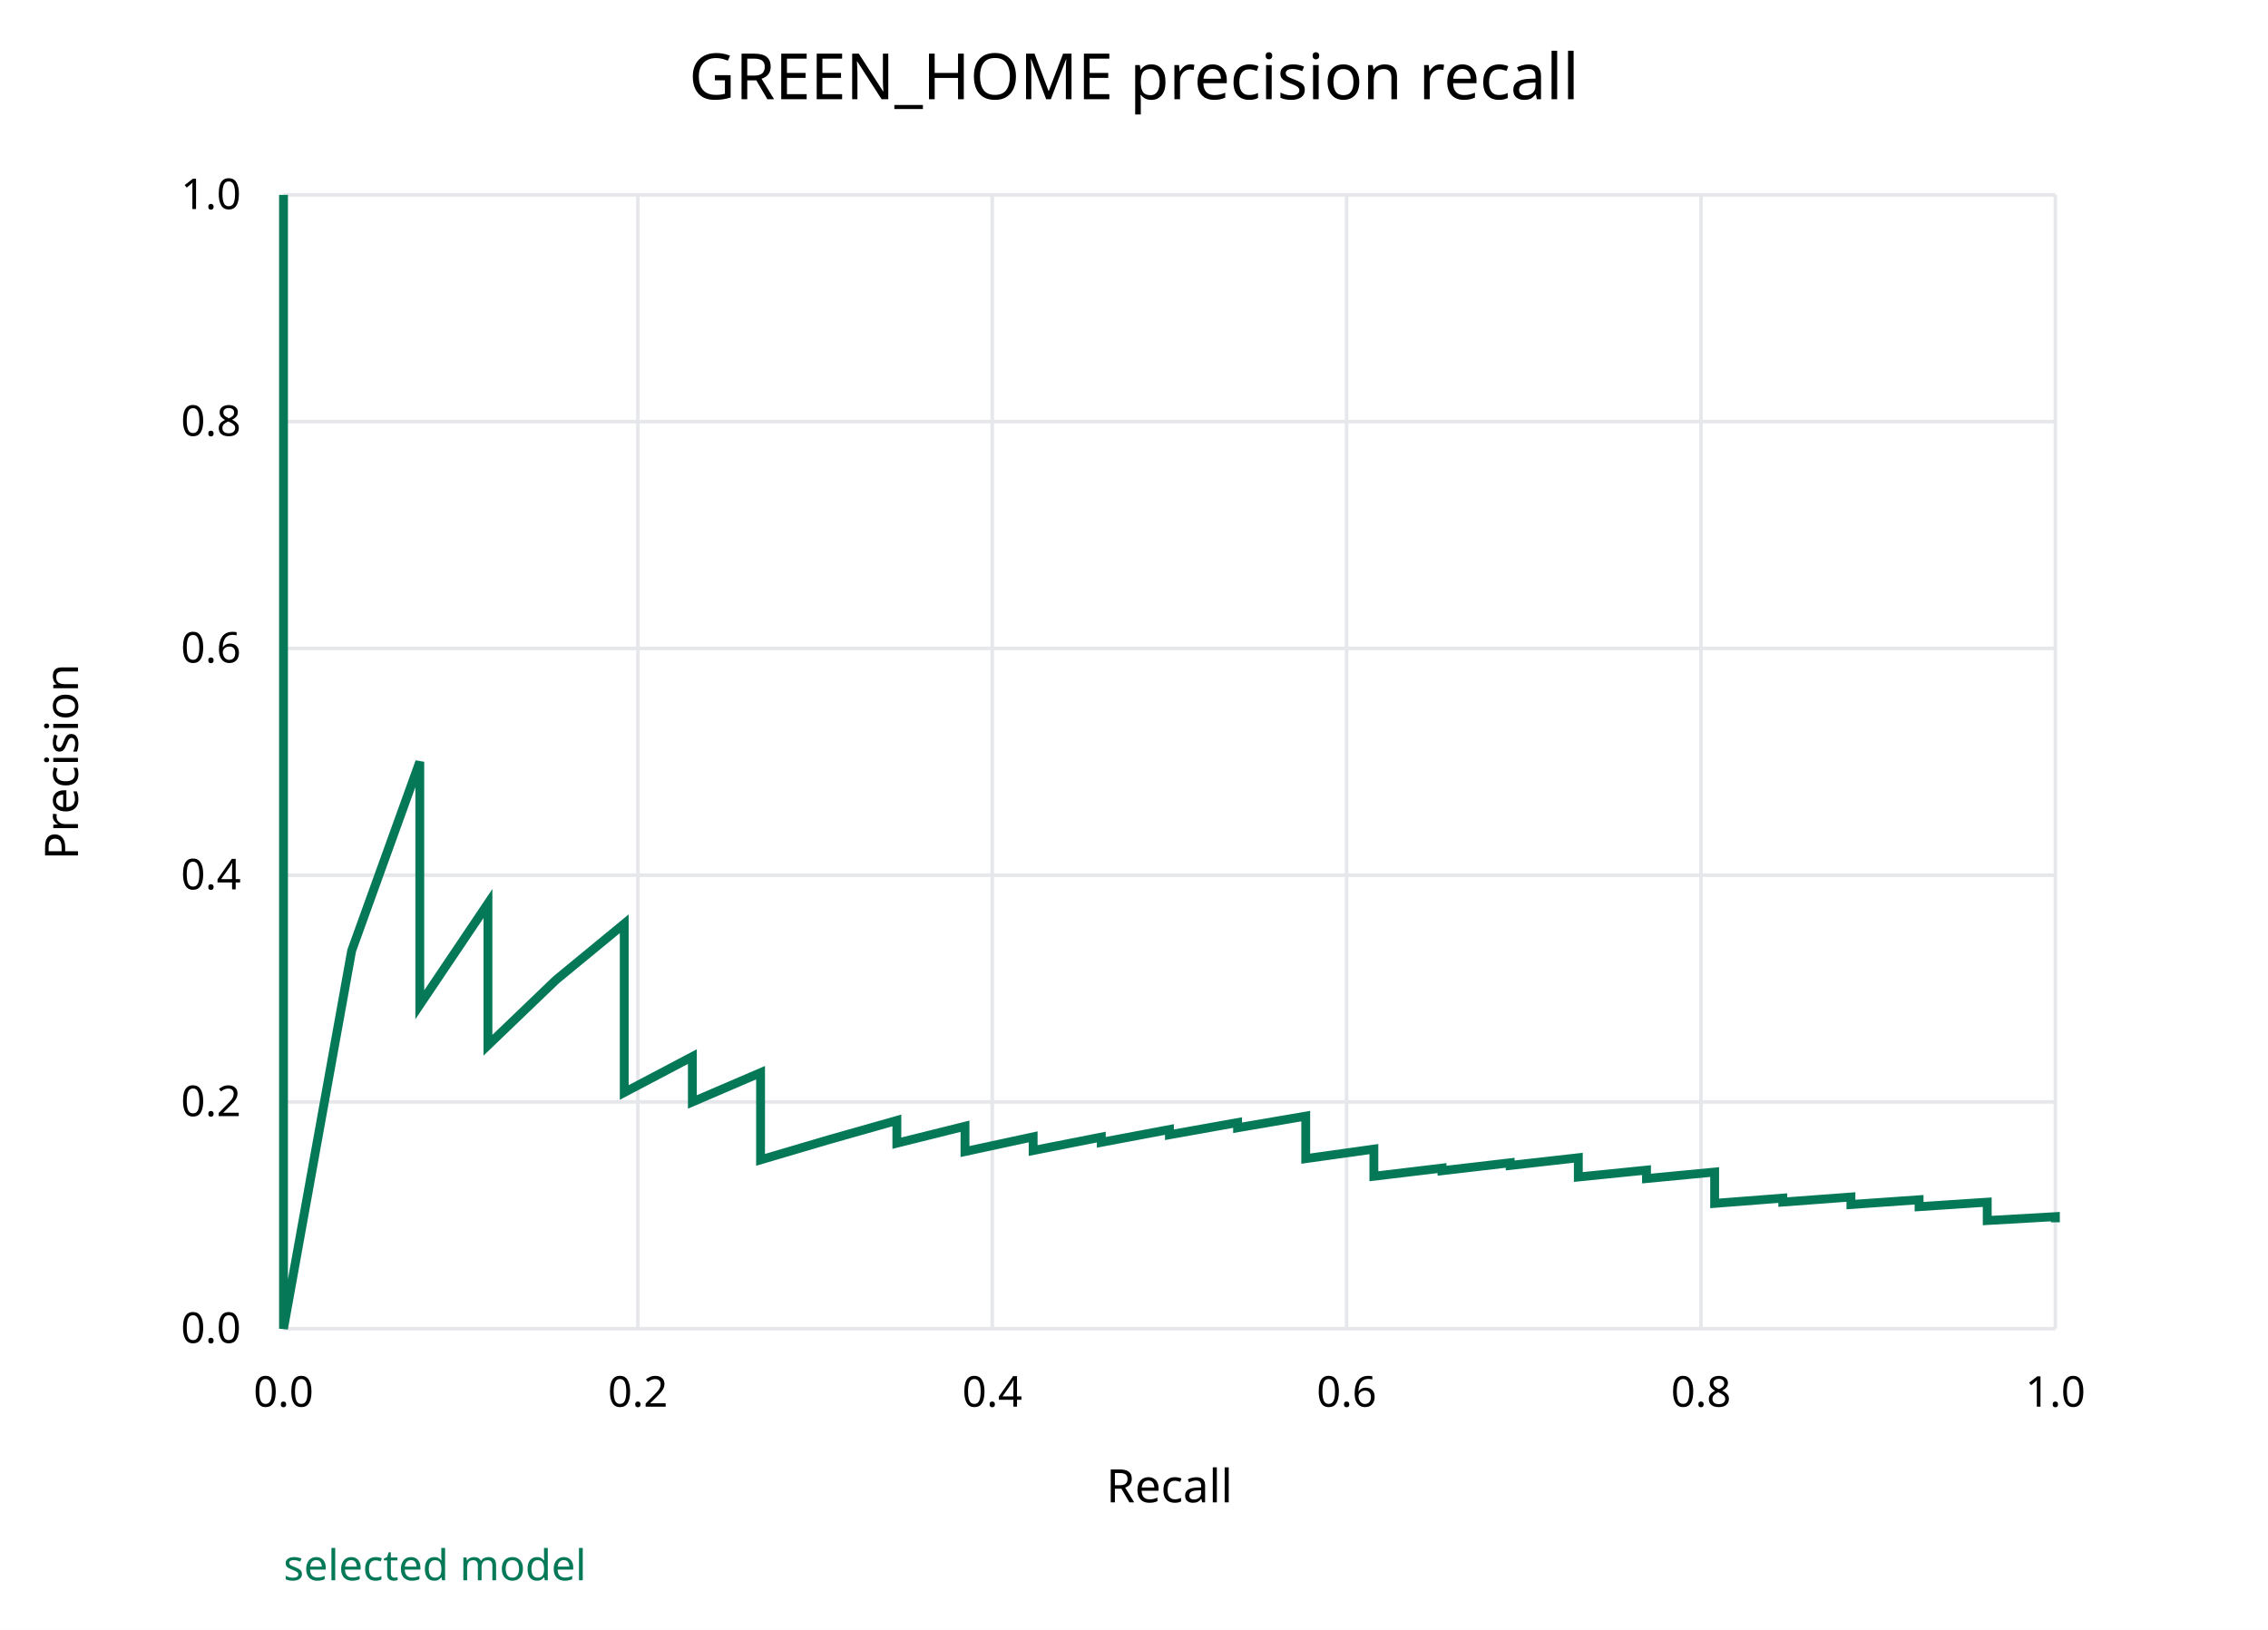
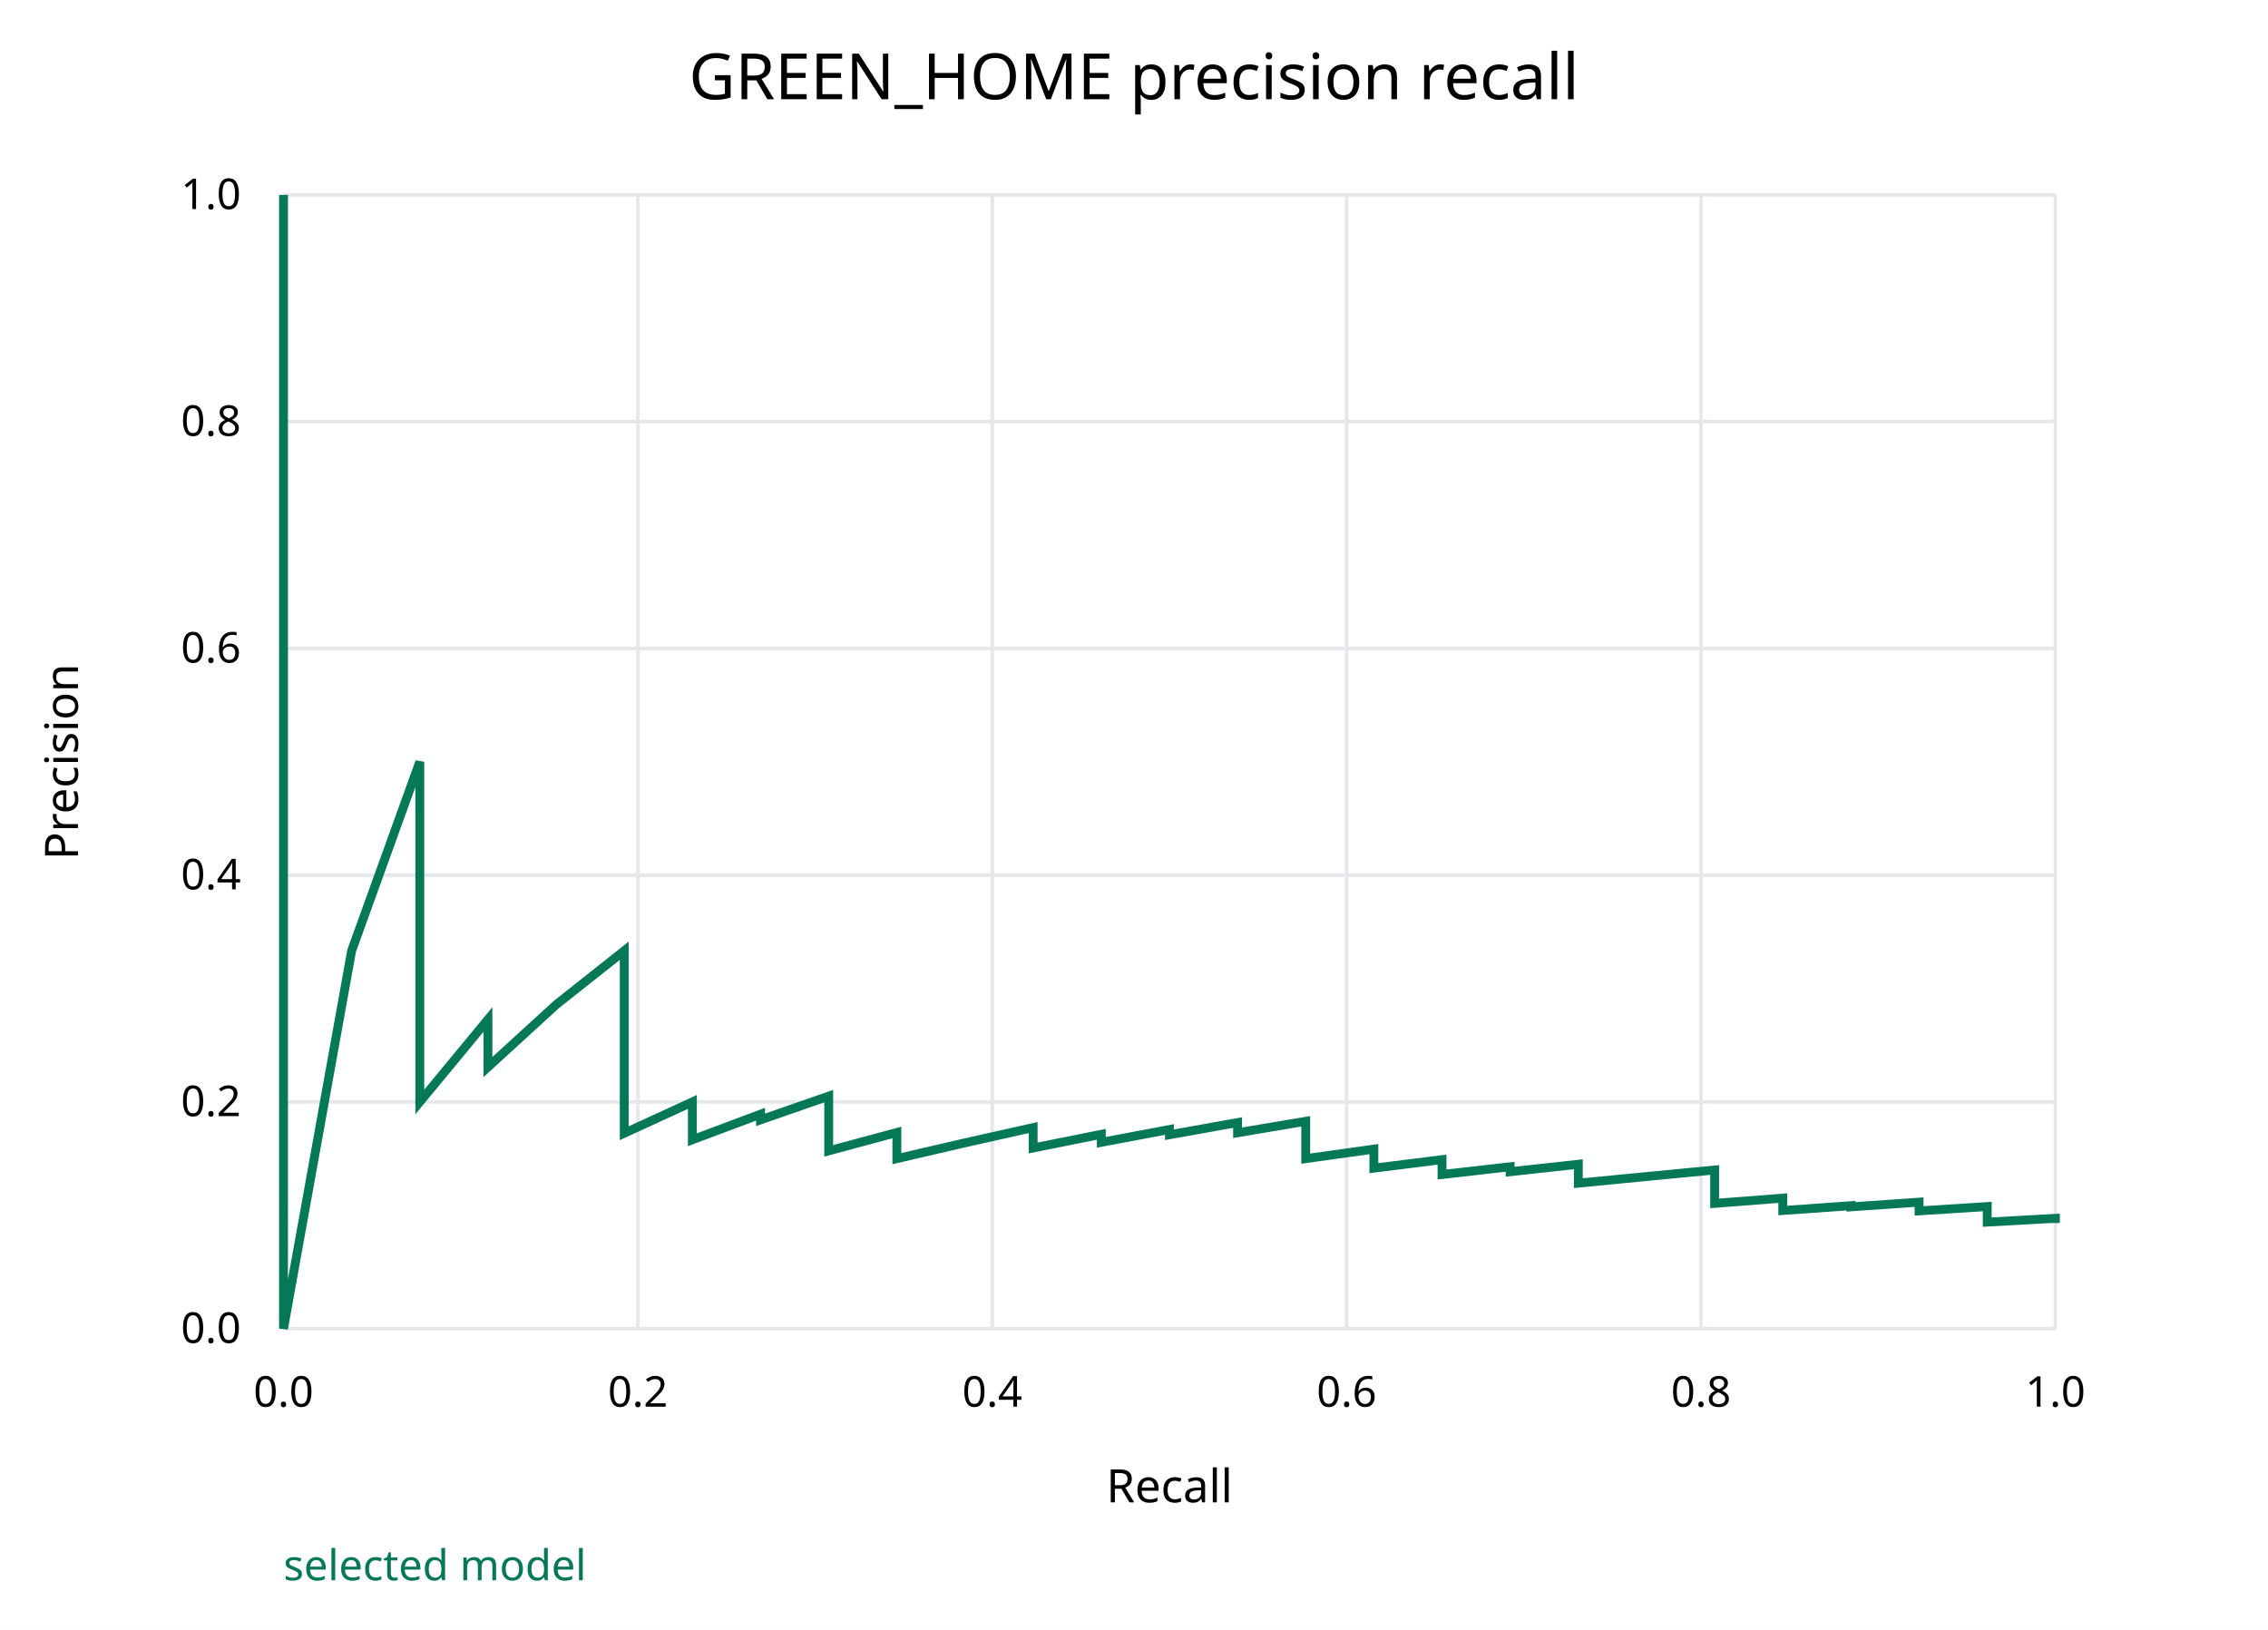
<svg xmlns="http://www.w3.org/2000/svg" width="640" height="460" viewBox="0 0 640 460" role="img" aria-label="GREEN_HOME precision recall">
  <rect width="100%" height="100%" fill="white" />
  <text x="320" y="28" text-anchor="middle" font-family="sans-serif" font-size="18">GREEN_HOME precision recall</text>
  <path d="M 80.0 55 V 375 M 80 375.0 H 580" stroke="#e5e7eb" fill="none" />
  <text x="80.0" y="397" text-anchor="middle" font-family="sans-serif" font-size="12">0.0</text>
  <text x="68" y="379.0" text-anchor="end" font-family="sans-serif" font-size="12">0.0</text>
  <path d="M 180.0 55 V 375 M 80 311.0 H 580" stroke="#e5e7eb" fill="none" />
  <text x="180.0" y="397" text-anchor="middle" font-family="sans-serif" font-size="12">0.2</text>
  <text x="68" y="315.0" text-anchor="end" font-family="sans-serif" font-size="12">0.2</text>
  <path d="M 280.0 55 V 375 M 80 247.0 H 580" stroke="#e5e7eb" fill="none" />
  <text x="280.0" y="397" text-anchor="middle" font-family="sans-serif" font-size="12">0.4</text>
  <text x="68" y="251.0" text-anchor="end" font-family="sans-serif" font-size="12">0.4</text>
  <path d="M 380.0 55 V 375 M 80 183.0 H 580" stroke="#e5e7eb" fill="none" />
  <text x="380.0" y="397" text-anchor="middle" font-family="sans-serif" font-size="12">0.6</text>
  <text x="68" y="187.0" text-anchor="end" font-family="sans-serif" font-size="12">0.6</text>
  <path d="M 480.0 55 V 375 M 80 119 H 580" stroke="#e5e7eb" fill="none" />
  <text x="480.0" y="397" text-anchor="middle" font-family="sans-serif" font-size="12">0.8</text>
  <text x="68" y="123" text-anchor="end" font-family="sans-serif" font-size="12">0.8</text>
  <path d="M 580.0 55 V 375 M 80 55.0 H 580" stroke="#e5e7eb" fill="none" />
  <text x="580.0" y="397" text-anchor="middle" font-family="sans-serif" font-size="12">1.0</text>
  <text x="68" y="59.0" text-anchor="end" font-family="sans-serif" font-size="12">1.0</text>
-   <polyline points="580.00,344.96 580.00,344.86 580.00,344.75 580.00,344.64 580.00,344.52 580.00,344.41 580.00,344.30 580.00,344.19 580.00,344.07 580.00,343.96 580.00,343.84 580.00,343.72 580.00,343.60 580.00,343.48 580.00,343.37 560.77,344.47 560.77,344.35 560.77,344.23 560.77,344.11 560.77,343.99 560.77,343.87 560.77,343.75 560.77,343.63 560.77,343.50 560.77,343.38 560.77,343.25 560.77,343.13 560.77,343.00 560.77,342.87 560.77,342.74 560.77,342.61 560.77,342.48 560.77,342.35 560.77,342.21 560.77,342.08 560.77,341.94 560.77,341.80 560.77,341.67 560.77,341.53 560.77,341.39 560.77,341.24 560.77,341.10 560.77,340.96 560.77,340.81 560.77,340.67 560.77,340.52 560.77,340.37 560.77,340.22 560.77,340.07 560.77,339.91 560.77,339.76 560.77,339.60 560.77,339.44 560.77,339.29 541.54,340.56 541.54,340.41 541.54,340.25 541.54,340.09 541.54,339.93 541.54,339.77 541.54,339.61 541.54,339.44 541.54,339.28 541.54,339.11 541.54,338.94 541.54,338.77 541.54,338.60 522.31,339.95 522.31,339.78 522.31,339.62 522.31,339.44 522.31,339.27 522.31,339.10 522.31,338.92 522.31,338.74 522.31,338.56 522.31,338.38 522.31,338.20 522.31,338.02 522.31,337.83 503.08,339.26 503.08,339.08 503.08,338.90 503.08,338.71 503.08,338.52 503.08,338.33 503.08,338.14 483.85,339.63 483.85,339.44 483.85,339.26 483.85,339.06 483.85,338.87 483.85,338.68 483.85,338.48 483.85,338.28 483.85,338.08 483.85,337.87 483.85,337.67 483.85,337.46 483.85,337.25 483.85,337.03 483.85,336.82 483.85,336.60 483.85,336.38 483.85,336.16 483.85,335.93 483.85,335.70 483.85,335.47 483.85,335.24 483.85,335.00 483.85,334.76 483.85,334.52 483.85,334.27 483.85,334.02 483.85,333.77 483.85,333.52 483.85,333.26 483.85,333.00 483.85,332.74 483.85,332.47 483.85,332.20 483.85,331.92 483.85,331.65 483.85,331.36 483.85,331.08 483.85,330.79 464.62,332.62 464.62,332.33 464.62,332.05 464.62,331.76 464.62,331.46 464.62,331.16 464.62,330.86 464.62,330.56 464.62,330.24 445.38,332.18 445.38,331.88 445.38,331.57 445.38,331.26 445.38,330.94 445.38,330.62 445.38,330.29 445.38,329.96 445.38,329.63 445.38,329.29 445.38,328.94 445.38,328.59 445.38,328.23 445.38,327.87 445.38,327.50 445.38,327.13 445.38,326.75 426.15,328.92 426.15,328.55 426.15,328.17 406.92,330.41 406.92,330.04 406.92,329.67 387.69,331.97 387.69,331.61 387.69,331.24 387.69,330.86 387.69,330.48 387.69,330.09 387.69,329.69 387.69,329.29 387.69,328.87 387.69,328.45 387.69,328.03 387.69,327.59 387.69,327.15 387.69,326.70 387.69,326.24 387.69,325.77 387.69,325.29 387.69,324.80 387.69,324.31 368.46,327.00 368.46,326.52 368.46,326.02 368.46,325.52 368.46,325.00 368.46,324.47 368.46,323.94 368.46,323.39 368.46,322.83 368.46,322.25 368.46,321.67 368.46,321.07 368.46,320.45 368.46,319.83 368.46,319.19 368.46,318.53 368.46,317.86 368.46,317.17 368.46,316.46 368.46,315.74 368.46,315.00 349.23,318.29 349.23,317.56 349.23,316.82 330.00,320.26 330.00,319.53 330.00,318.78 310.77,322.40 310.77,321.67 310.77,320.92 291.54,324.71 291.54,323.99 291.54,323.24 291.54,322.46 291.54,321.67 291.54,320.85 272.31,325.00 272.31,324.21 272.31,323.39 272.31,322.54 272.31,321.67 272.31,320.76 272.31,319.83 272.31,318.86 272.31,317.86 253.08,322.64 253.08,321.67 253.08,320.66 253.08,319.62 253.08,318.53 253.08,317.40 253.08,316.22 233.85,321.67 214.62,327.34 214.62,326.30 214.62,325.22 214.62,324.09 214.62,322.91 214.62,321.67 214.62,320.37 214.62,319.00 214.62,317.56 214.62,316.05 214.62,314.46 214.62,312.78 214.62,311.00 214.62,309.12 214.62,307.12 214.62,305.00 214.62,302.74 195.38,311.00 195.38,308.79 195.38,306.43 195.38,303.89 195.38,301.15 195.38,298.20 176.15,308.33 176.15,305.43 176.15,302.27 176.15,298.81 176.15,295.00 176.15,290.79 176.15,286.11 176.15,280.88 176.15,275.00 176.15,268.33 176.15,260.71 156.92,276.54 137.69,295.00 137.69,287.73 137.69,279.00 137.69,268.33 137.69,255.00 118.46,283.57 118.46,268.33 118.46,247.00 118.46,215.00 99.23,268.33 80.00,375.00 80.00,375.00 80.00,55.00" stroke="#047857" stroke-width="2.5" fill="none" />
+   <polyline points="580.00,345.18 580.00,345.07 580.00,344.96 580.00,344.86 580.00,344.75 580.00,344.64 580.00,344.52 580.00,344.41 580.00,344.30 580.00,344.19 580.00,344.07 580.00,343.96 580.00,343.84 560.77,344.92 560.77,344.81 560.77,344.70 560.77,344.58 560.77,344.47 560.77,344.35 560.77,344.23 560.77,344.11 560.77,343.99 560.77,343.87 560.77,343.75 560.77,343.63 560.77,343.50 560.77,343.38 560.77,343.25 560.77,343.13 560.77,343.00 560.77,342.87 560.77,342.74 560.77,342.61 560.77,342.48 560.77,342.35 560.77,342.21 560.77,342.08 560.77,341.94 560.77,341.80 560.77,341.67 560.77,341.53 560.77,341.39 560.77,341.24 560.77,341.10 560.77,340.96 560.77,340.81 560.77,340.67 560.77,340.52 541.54,341.75 541.54,341.61 541.54,341.46 541.54,341.32 541.54,341.17 541.54,341.02 541.54,340.87 541.54,340.71 541.54,340.56 541.54,340.41 541.54,340.25 541.54,340.09 541.54,339.93 541.54,339.77 541.54,339.61 541.54,339.44 541.54,339.28 522.31,340.61 522.31,340.45 522.31,340.28 503.08,341.64 503.08,341.48 503.08,341.32 503.08,341.15 503.08,340.99 503.08,340.83 503.08,340.66 503.08,340.49 503.08,340.32 503.08,340.15 503.08,339.98 503.08,339.80 503.08,339.62 503.08,339.44 503.08,339.26 503.08,339.08 503.08,338.90 503.08,338.71 503.08,338.52 503.08,338.33 503.08,338.14 483.85,339.63 483.85,339.44 483.85,339.26 483.85,339.06 483.85,338.87 483.85,338.68 483.85,338.48 483.85,338.28 483.85,338.08 483.85,337.87 483.85,337.67 483.85,337.46 483.85,337.25 483.85,337.03 483.85,336.82 483.85,336.60 483.85,336.38 483.85,336.16 483.85,335.93 483.85,335.70 483.85,335.47 483.85,335.24 483.85,335.00 483.85,334.76 483.85,334.52 483.85,334.27 483.85,334.02 483.85,333.77 483.85,333.52 483.85,333.26 483.85,333.00 483.85,332.74 483.85,332.47 483.85,332.20 483.85,331.92 483.85,331.65 483.85,331.36 483.85,331.08 483.85,330.79 483.85,330.50 483.85,330.20 464.62,332.05 445.38,333.92 445.38,333.64 445.38,333.36 445.38,333.07 445.38,332.78 445.38,332.48 445.38,332.18 445.38,331.88 445.38,331.57 445.38,331.26 445.38,330.94 445.38,330.62 445.38,330.29 445.38,329.96 445.38,329.63 445.38,329.29 445.38,328.94 445.38,328.59 426.15,330.69 426.15,330.35 426.15,330.00 426.15,329.65 426.15,329.29 406.92,331.48 406.92,331.13 406.92,330.77 406.92,330.41 406.92,330.04 406.92,329.67 406.92,329.29 406.92,328.90 406.92,328.50 406.92,328.10 406.92,327.70 406.92,327.28 387.69,329.69 387.69,329.29 387.69,328.87 387.69,328.45 387.69,328.03 387.69,327.59 387.69,327.15 387.69,326.70 387.69,326.24 387.69,325.77 387.69,325.29 387.69,324.80 387.69,324.31 368.46,327.00 368.46,326.52 368.46,326.02 368.46,325.52 368.46,325.00 368.46,324.47 368.46,323.94 368.46,323.39 368.46,322.83 368.46,322.25 368.46,321.67 368.46,321.07 368.46,320.45 368.46,319.83 368.46,319.19 368.46,318.53 368.46,317.86 368.46,317.17 368.46,316.46 349.23,319.69 349.23,319.00 349.23,318.29 349.23,317.56 349.23,316.82 330.00,320.26 330.00,319.53 330.00,318.78 310.77,322.40 310.77,321.67 310.77,320.92 310.77,320.14 291.54,323.99 291.54,323.24 291.54,322.46 291.54,321.67 291.54,320.85 291.54,320.00 291.54,319.13 291.54,318.23 272.31,322.54 253.08,327.00 253.08,326.19 253.08,325.34 253.08,324.47 253.08,323.57 253.08,322.64 253.08,321.67 253.08,320.66 253.08,319.62 233.85,324.80 233.85,323.80 233.85,322.76 233.85,321.67 233.85,320.53 233.85,319.35 233.85,318.11 233.85,316.82 233.85,315.47 233.85,314.05 233.85,312.56 233.85,311.00 233.85,309.36 214.62,316.05 214.62,314.46 195.38,321.67 195.38,320.14 195.38,318.53 195.38,316.82 195.38,315.00 195.38,313.06 195.38,311.00 176.15,319.83 176.15,317.86 176.15,315.74 176.15,313.46 176.15,311.00 176.15,308.33 176.15,305.43 176.15,302.27 176.15,298.81 176.15,295.00 176.15,290.79 176.15,286.11 176.15,280.88 176.15,275.00 176.15,268.33 156.92,283.57 137.69,301.15 137.69,295.00 137.69,287.73 118.46,311.00 118.46,303.89 118.46,295.00 118.46,283.57 118.46,268.33 118.46,247.00 118.46,215.00 99.23,268.33 80.00,375.00 80.00,375.00 80.00,55.00" stroke="#047857" stroke-width="2.5" fill="none" />
  <text x="80" y="446" fill="#047857" font-family="sans-serif" font-size="12">selected model</text>
  <text x="330" y="424" text-anchor="middle" font-family="sans-serif" font-size="13">Recall</text>
  <text transform="translate(22 215) rotate(-90)" text-anchor="middle" font-family="sans-serif" font-size="13">Precision</text>
</svg>
